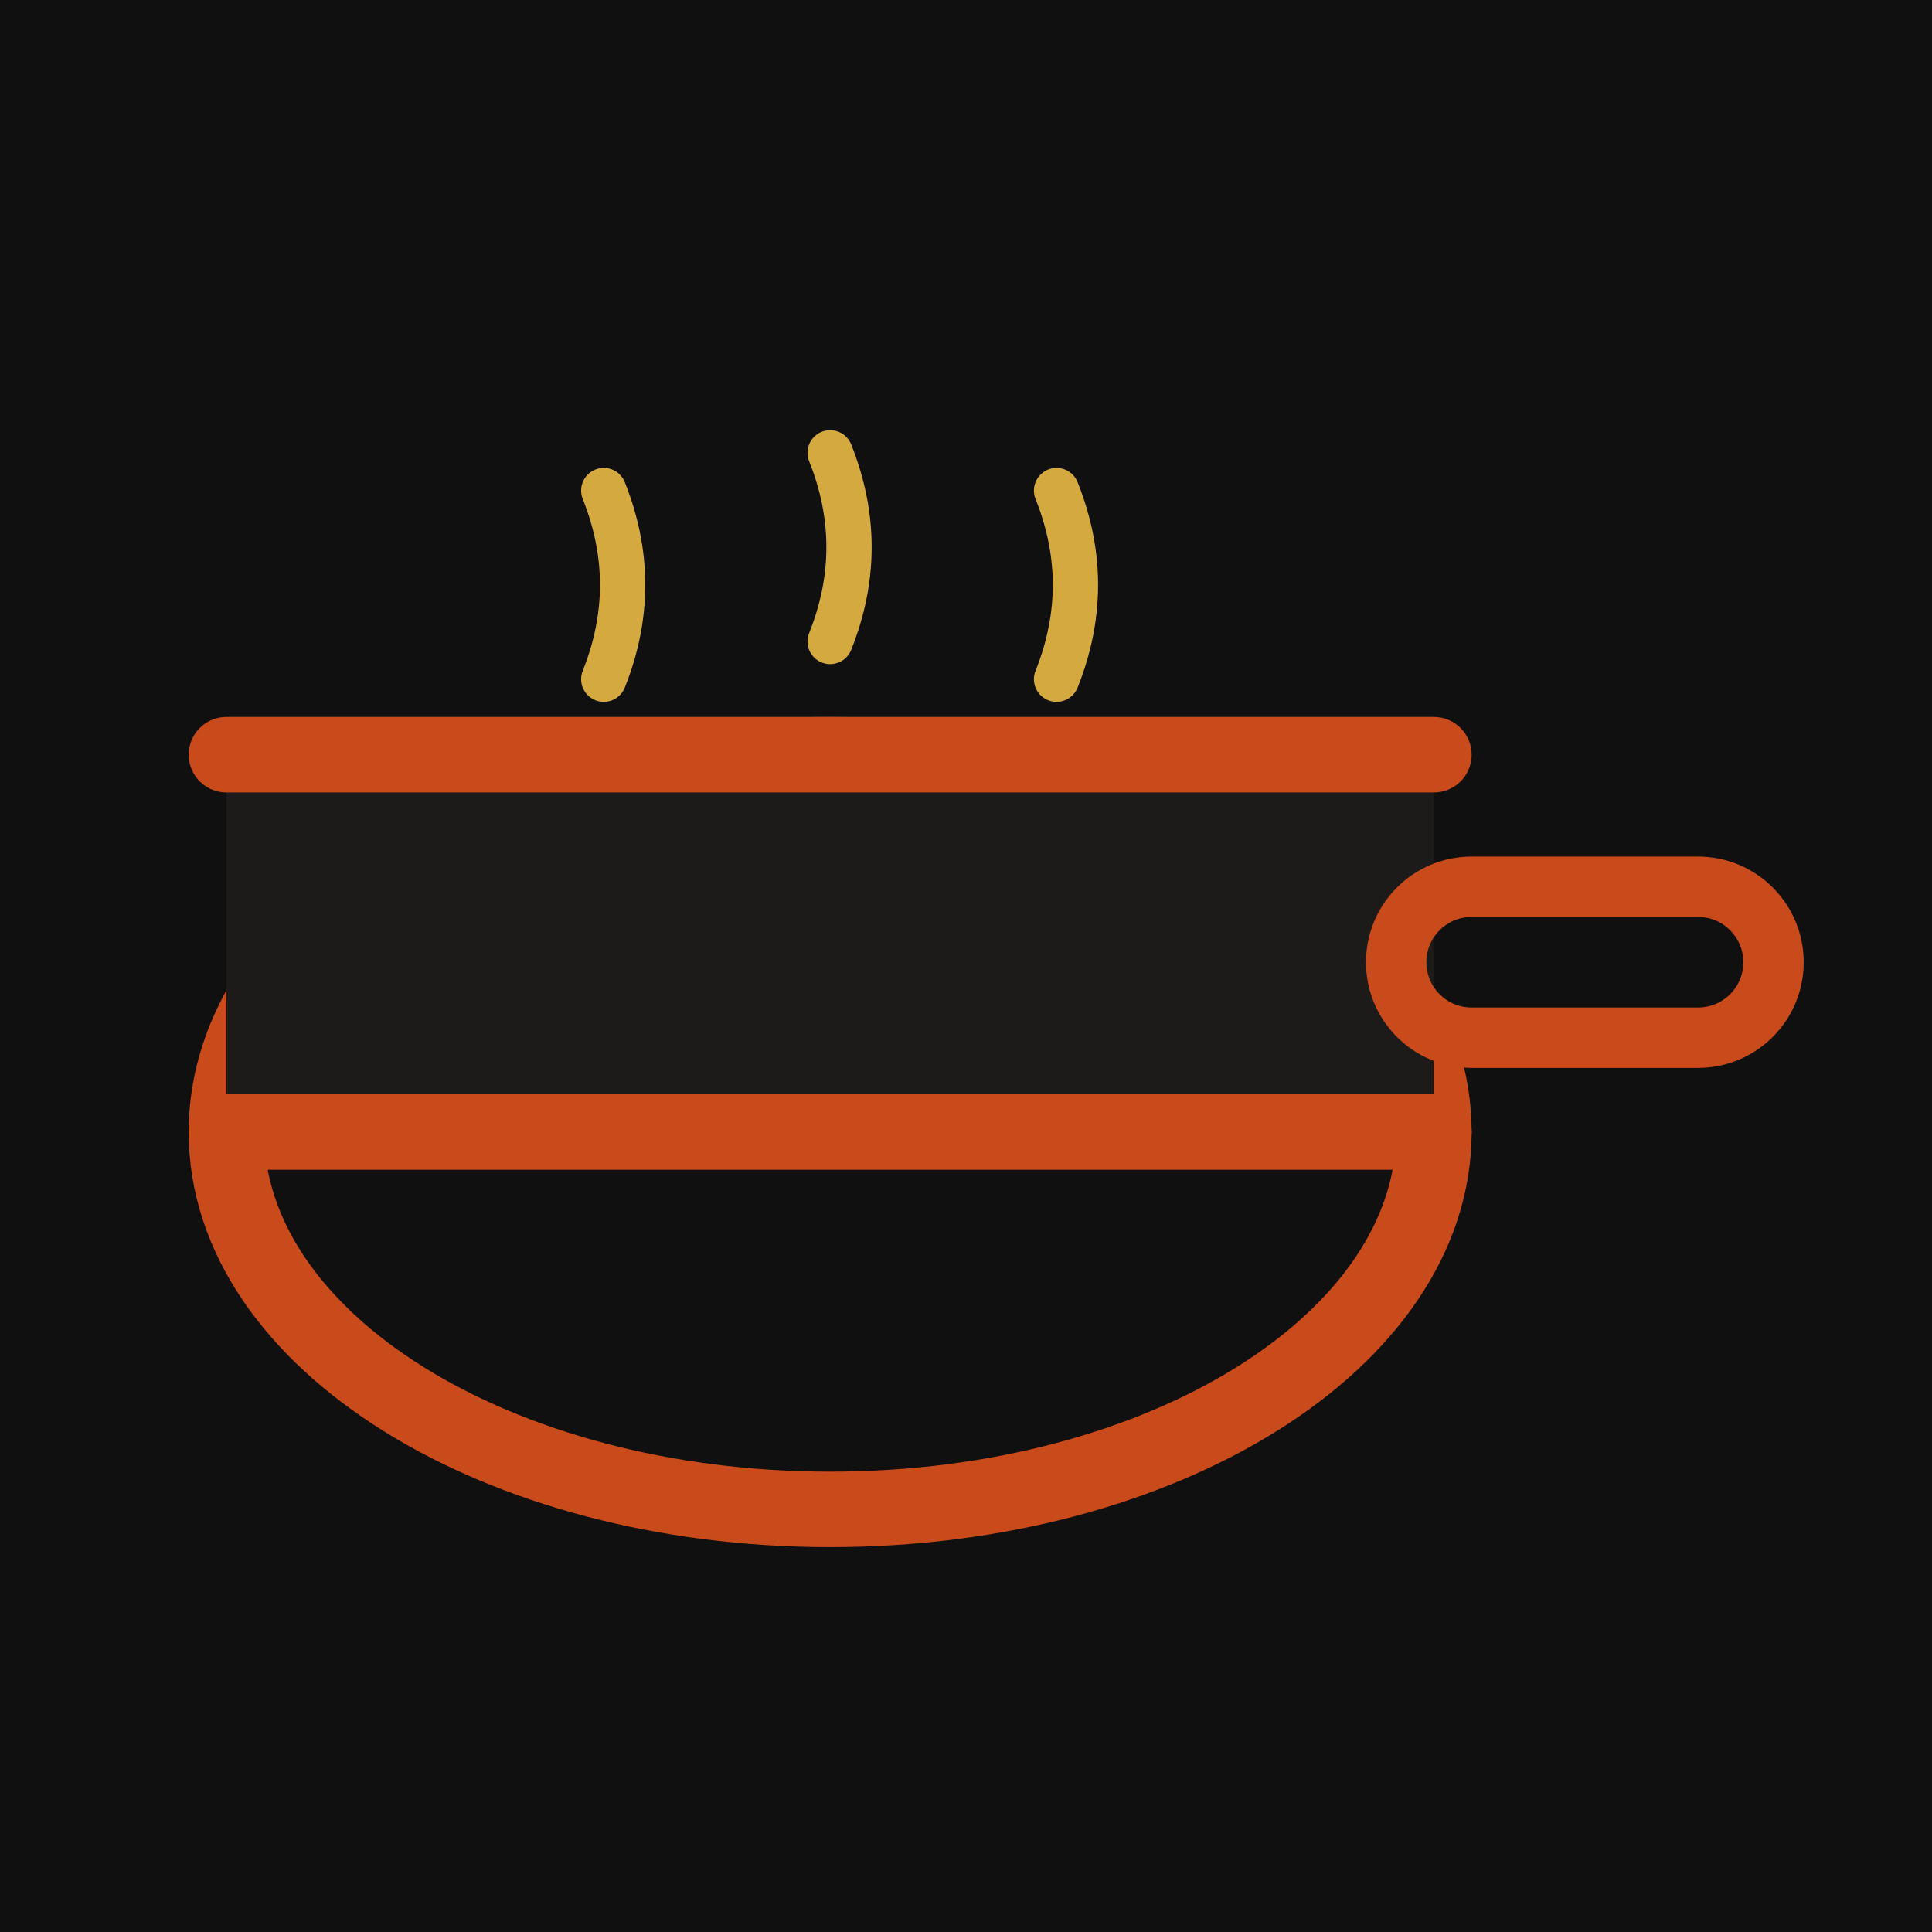
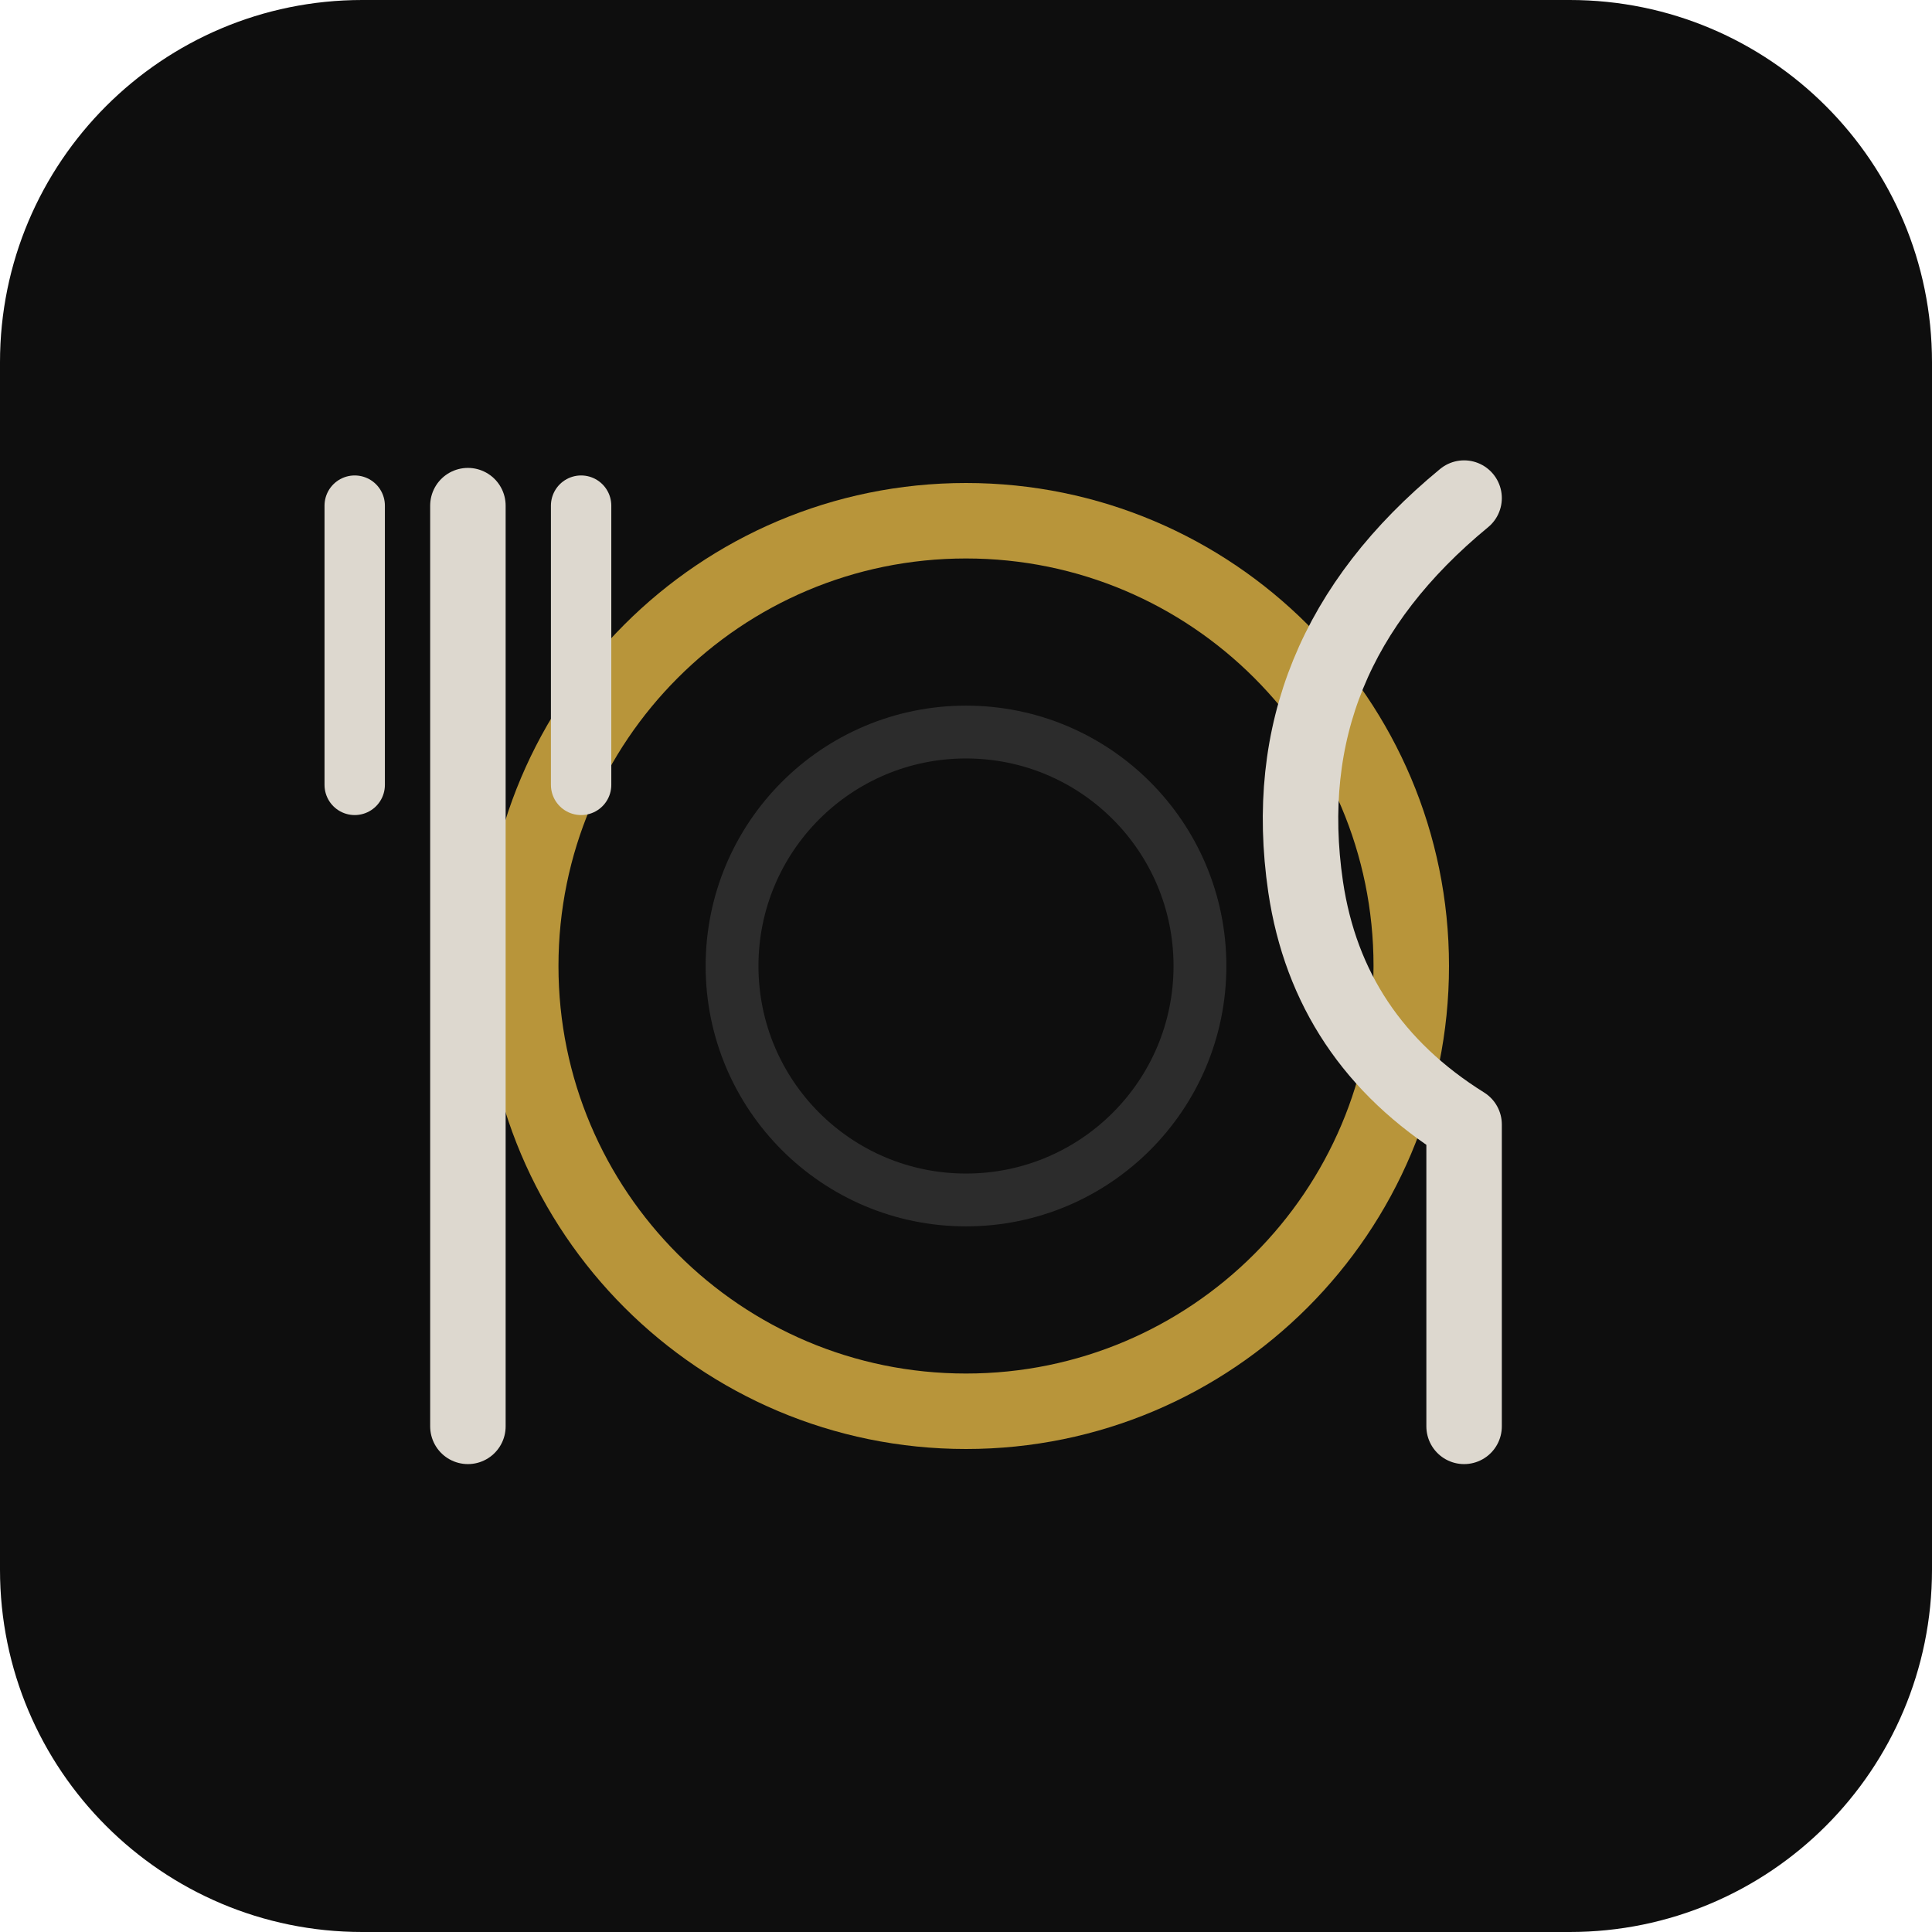
- <svg xmlns="http://www.w3.org/2000/svg" viewBox="0 0 512 512">
-   <rect width="512" height="512" fill="#111010" />
-   <ellipse cx="220" cy="300" rx="160" ry="100" fill="none" stroke="#c94a1a" stroke-width="20" />
-   <rect x="60" y="200" width="320" height="100" fill="#1c1b19" />
-   <line x1="60" y1="200" x2="380" y2="200" stroke="#c94a1a" stroke-width="20" stroke-linecap="round" />
-   <line x1="60" y1="300" x2="380" y2="300" stroke="#c94a1a" stroke-width="20" stroke-linecap="round" />
-   <rect x="370" y="235" width="100" height="40" rx="20" fill="none" stroke="#c94a1a" stroke-width="16" />
-   <path d="M160 180 Q170 155 160 130" fill="none" stroke="#d4a940" stroke-width="12" stroke-linecap="round" />
-   <path d="M220 170 Q230 145 220 120" fill="none" stroke="#d4a940" stroke-width="12" stroke-linecap="round" />
-   <path d="M280 180 Q290 155 280 130" fill="none" stroke="#d4a940" stroke-width="12" stroke-linecap="round" />
+ <svg xmlns="http://www.w3.org/2000/svg" viewBox="0 0 512 512" role="img" aria-label="Plate and silverware">
+   <rect width="512" height="512" rx="96" fill="#0e0e0e" />
+   <circle cx="256" cy="256" r="118" fill="none" stroke="#b8953a" stroke-width="20" />
+   <circle cx="256" cy="256" r="62" fill="none" stroke="#2c2c2c" stroke-width="14" />
+   <path d="M124 134v244" fill="none" stroke="#ddd8cf" stroke-width="20" stroke-linecap="round" />
+   <path d="M94 134v74M124 134v74M154 134v74" fill="none" stroke="#ddd8cf" stroke-width="16" stroke-linecap="round" />
+   <path d="M388 132c-34 28-48 62-42 103 4 27 18 48 42 63v80" fill="none" stroke="#ddd8cf" stroke-width="20" stroke-linecap="round" stroke-linejoin="round" />
</svg>
